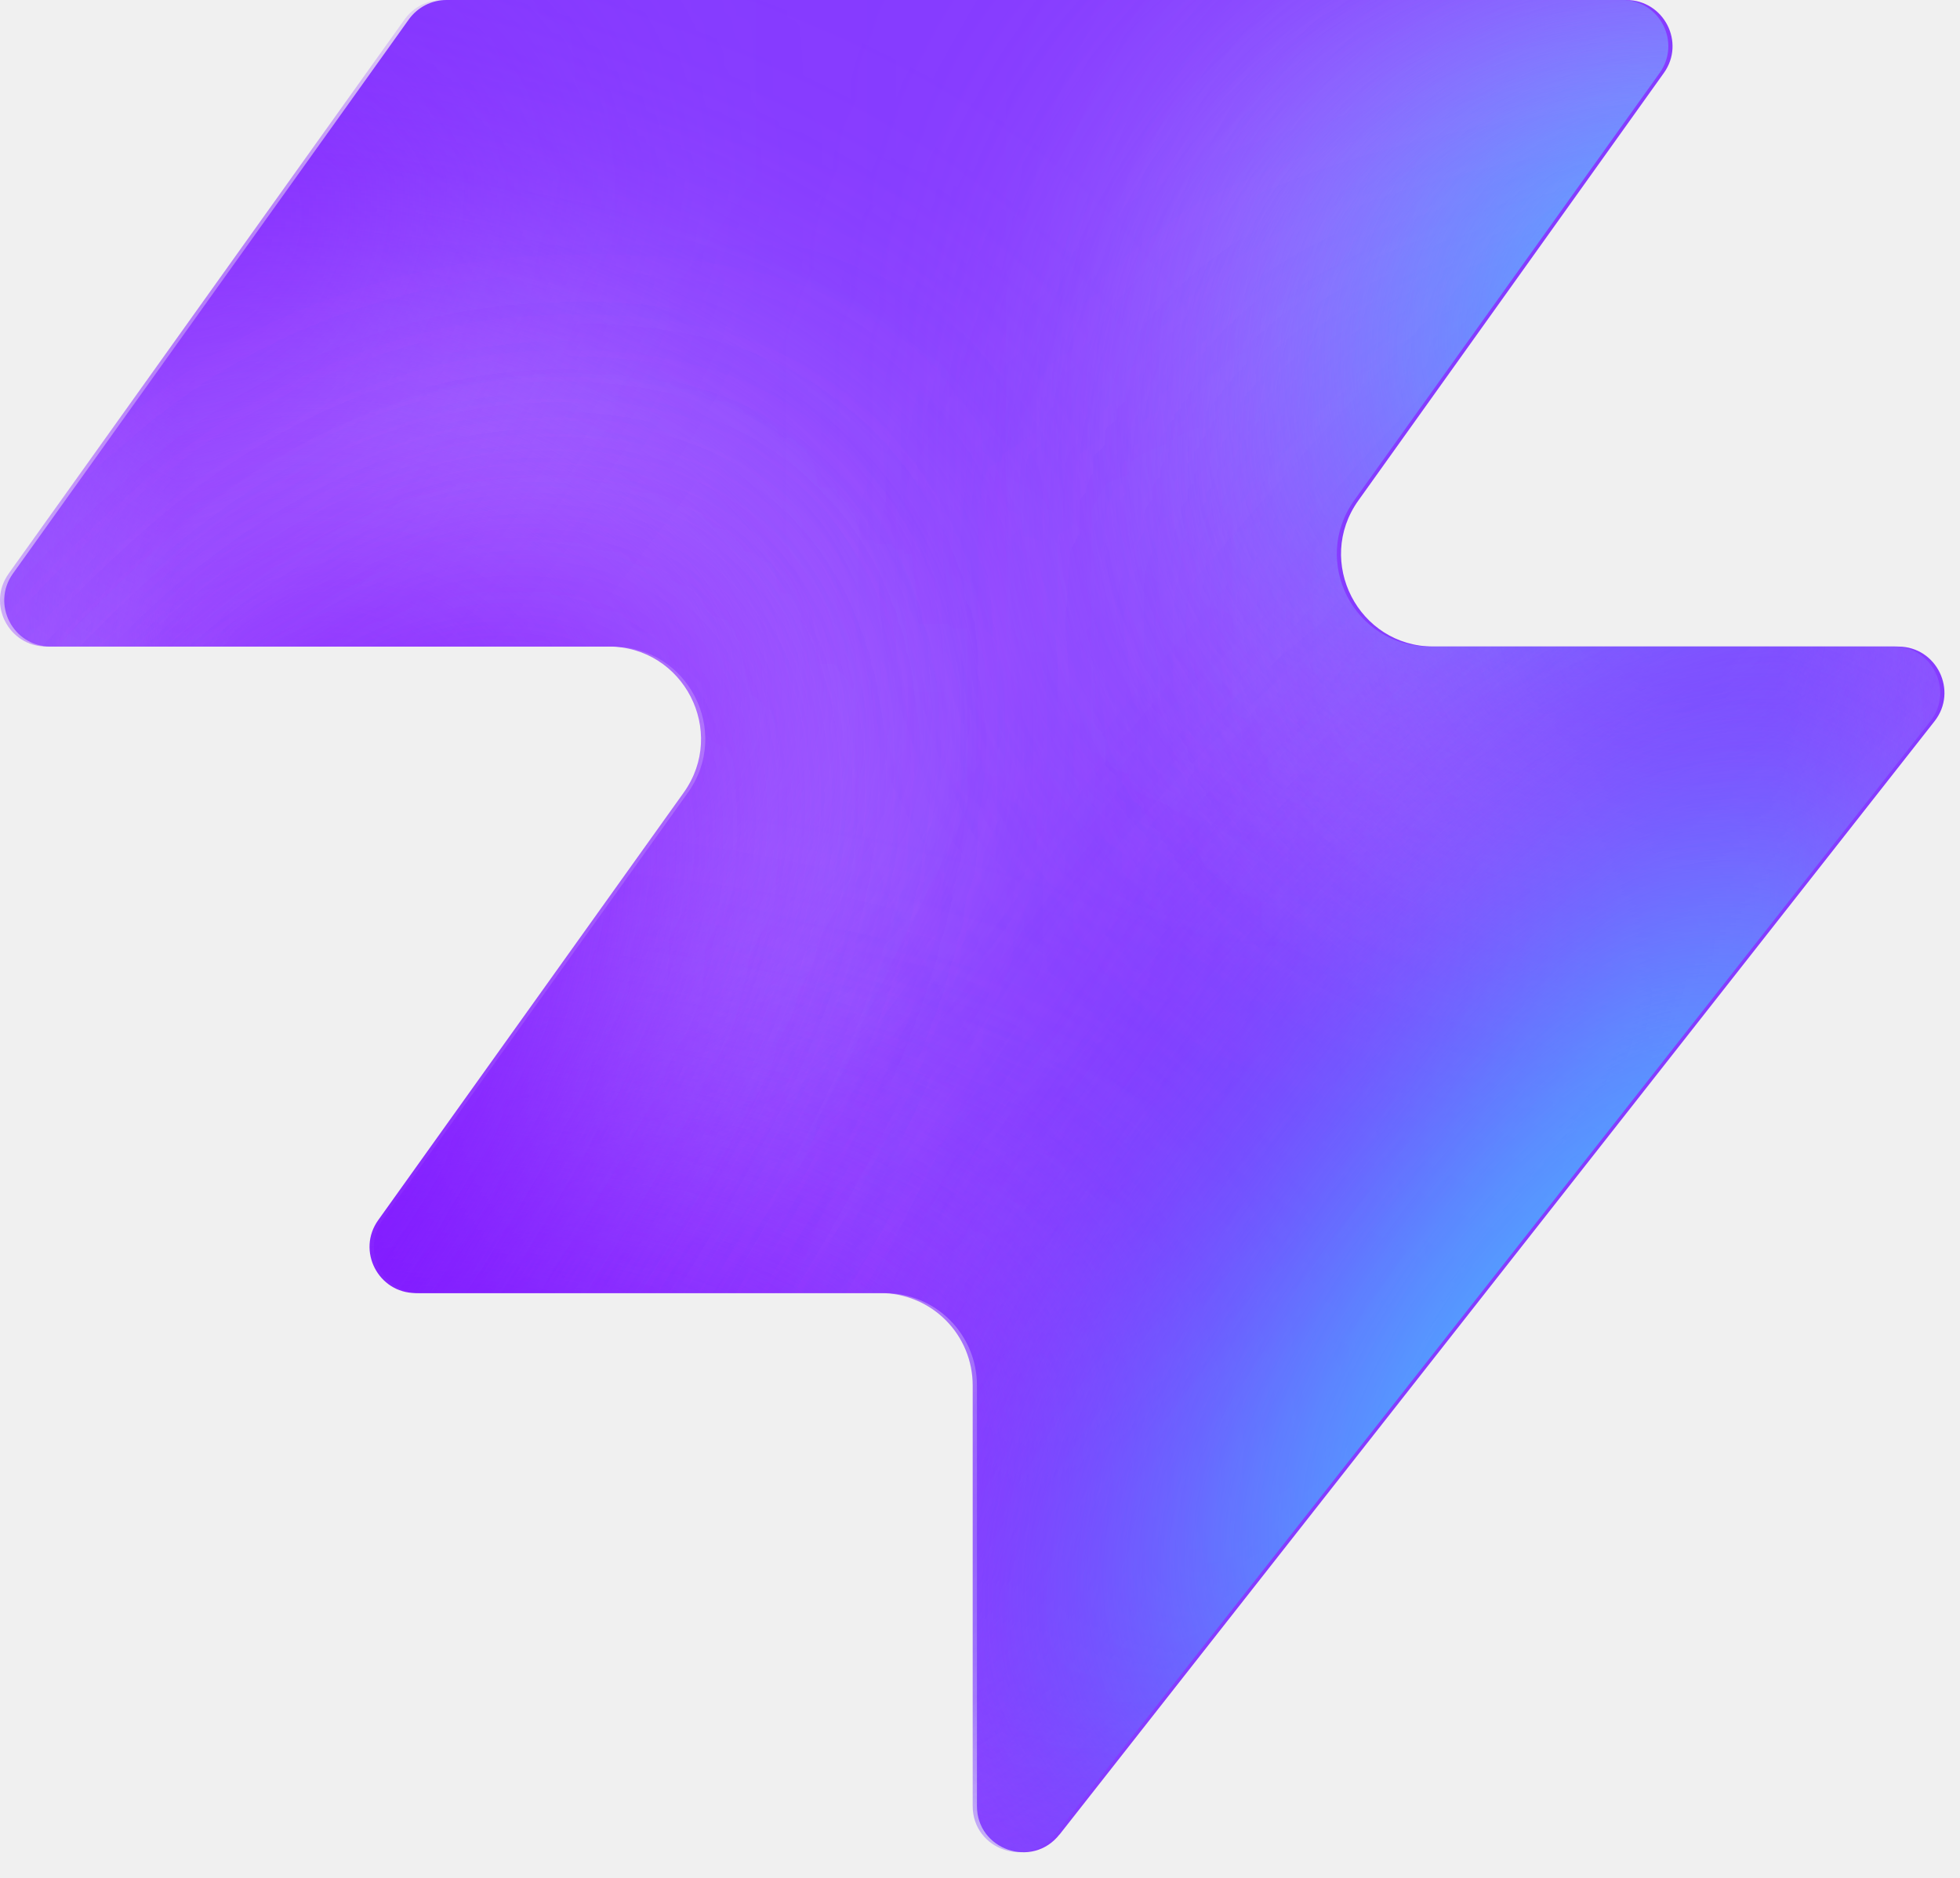
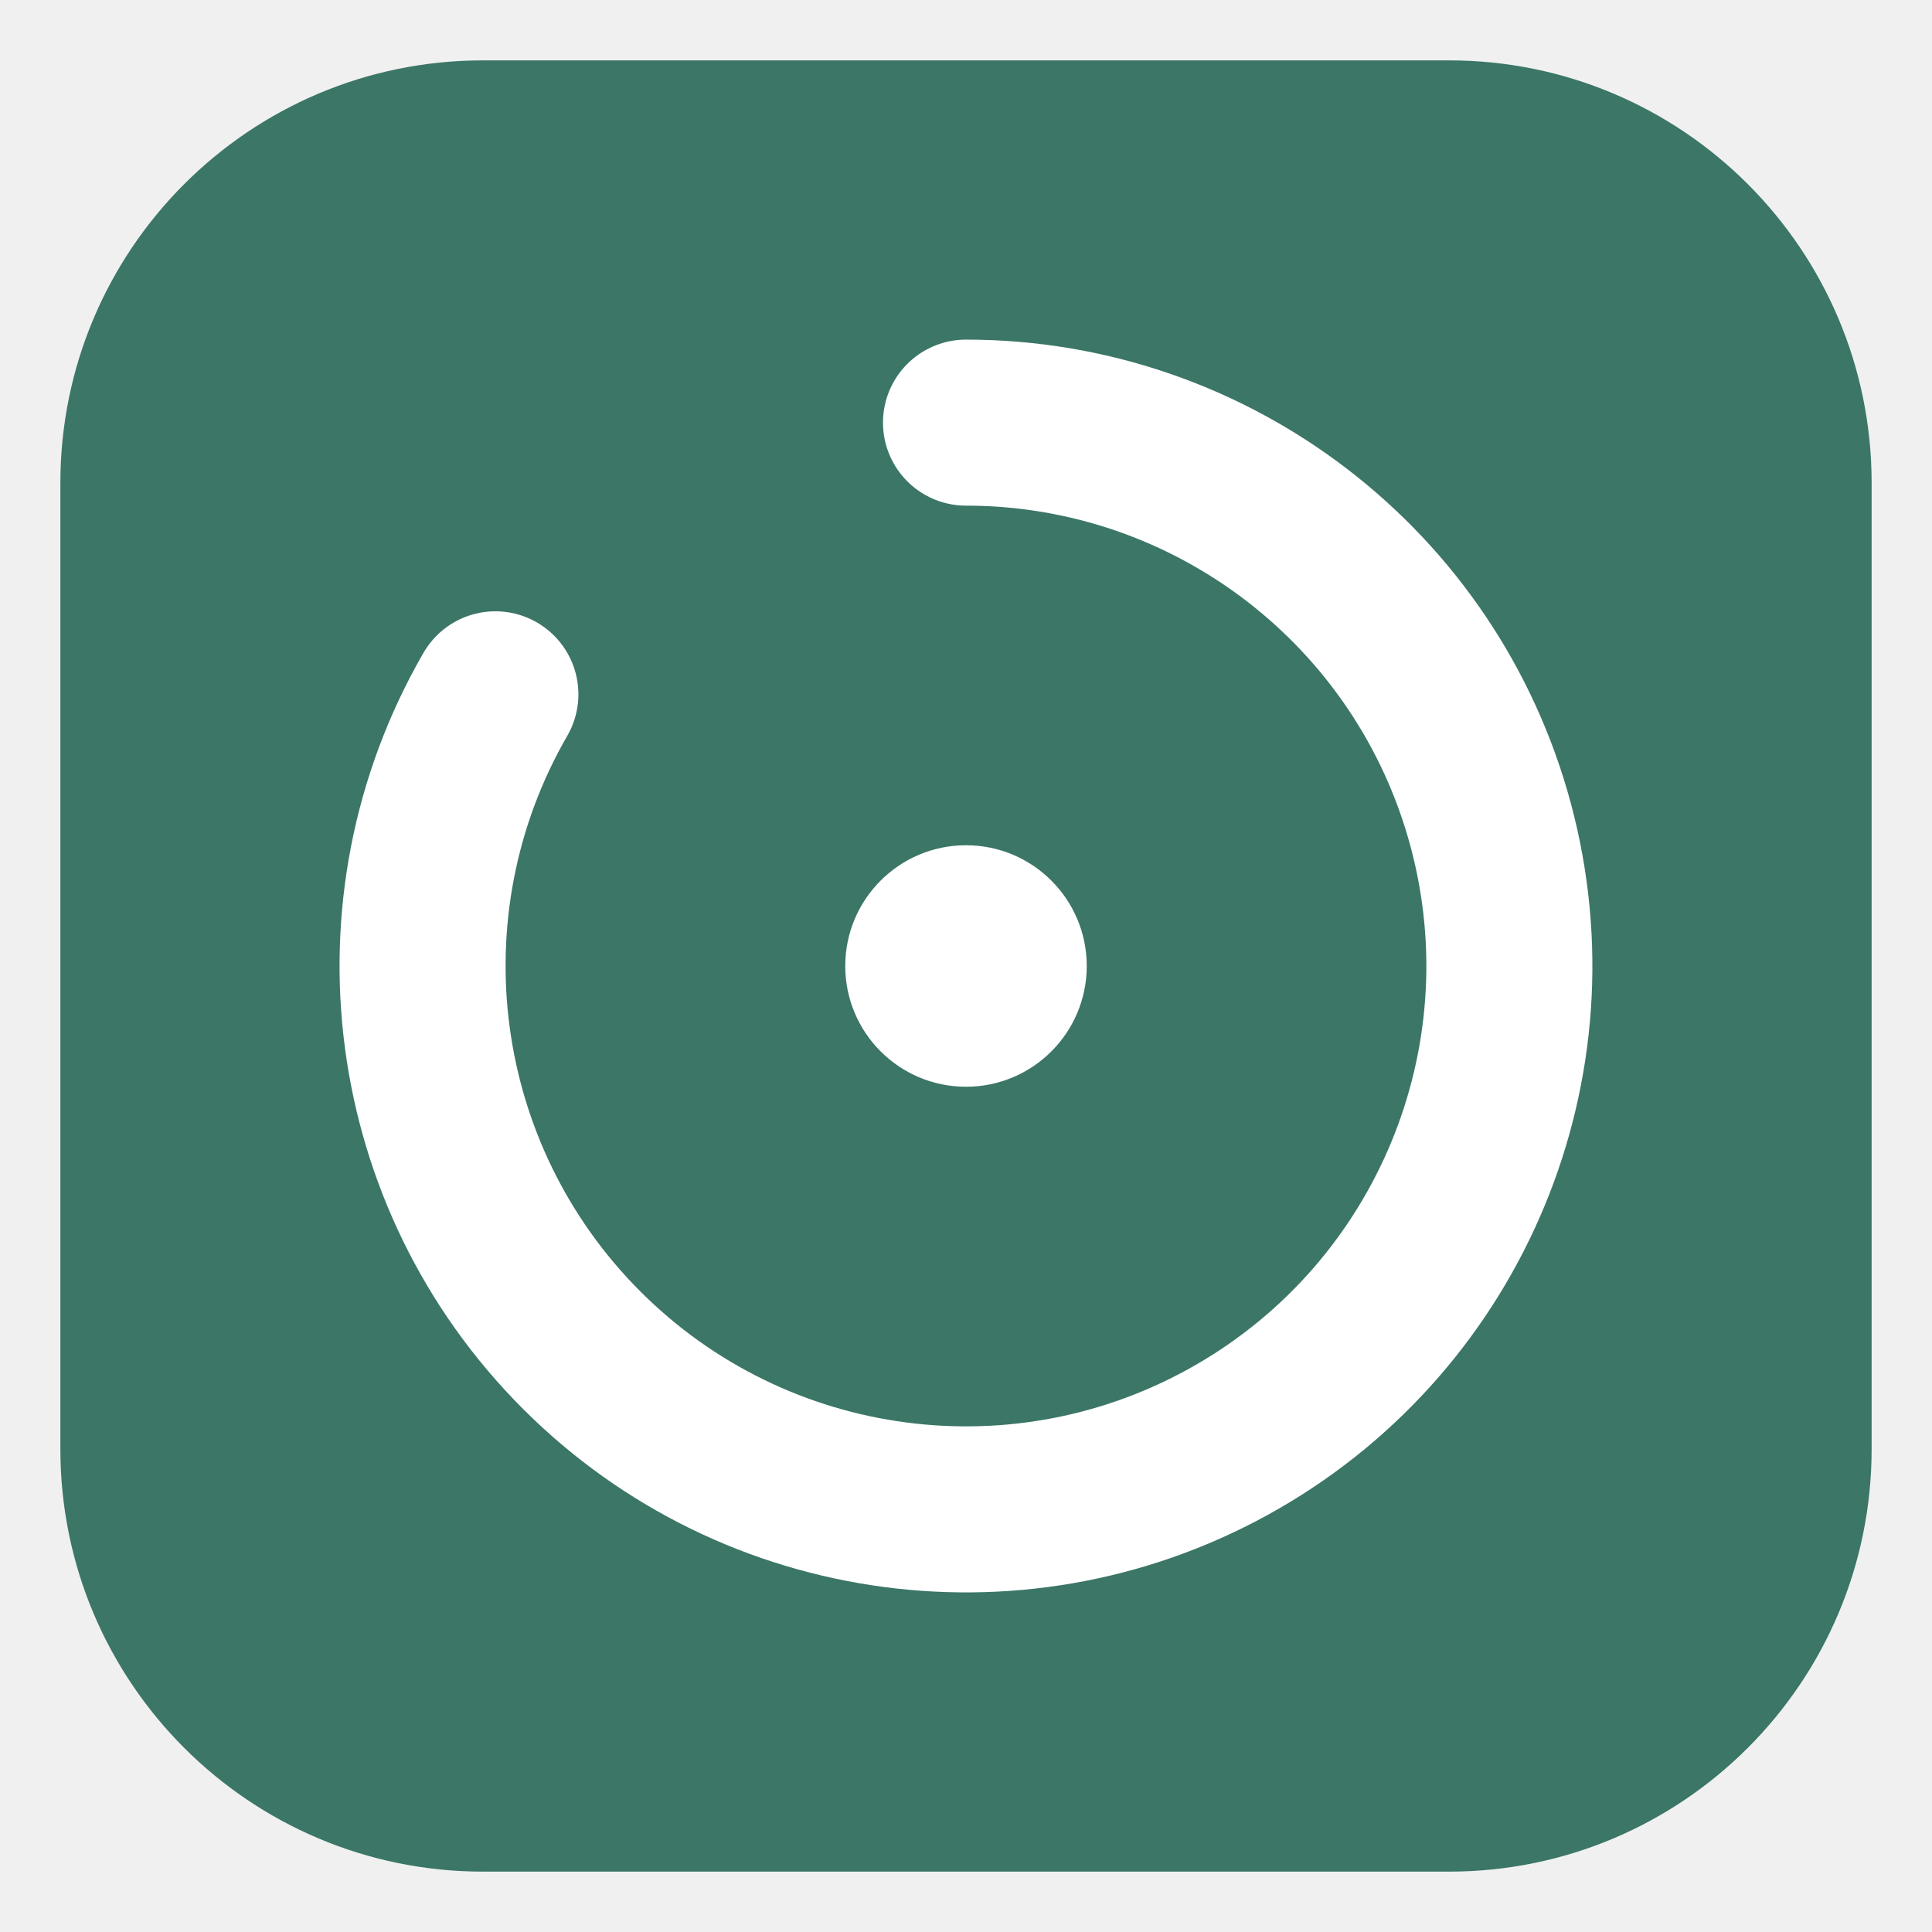
- <svg xmlns="http://www.w3.org/2000/svg" width="48" height="46" fill="none" viewBox="0 0 48 46">
-   <path fill="#863bff" d="M25.946 44.938c-.664.845-2.021.375-2.021-.698V33.937a2.26 2.26 0 0 0-2.262-2.262H10.287c-.92 0-1.456-1.04-.92-1.788l7.48-10.471c1.07-1.497 0-3.578-1.842-3.578H1.237c-.92 0-1.456-1.04-.92-1.788L10.013.474c.214-.297.556-.474.92-.474h28.894c.92 0 1.456 1.04.92 1.788l-7.48 10.471c-1.07 1.498 0 3.579 1.842 3.579h11.377c.943 0 1.473 1.088.89 1.83L25.947 44.94z" style="fill:#863bff;fill:color(display-p3 .525 .23 1);fill-opacity:1" />
-   <mask id="a" width="48" height="46" x="0" y="0" maskUnits="userSpaceOnUse" style="mask-type:alpha">
-     <path fill="#000" d="M25.842 44.938c-.664.844-2.021.375-2.021-.698V33.937a2.26 2.26 0 0 0-2.262-2.262H10.183c-.92 0-1.456-1.04-.92-1.788l7.48-10.471c1.07-1.498 0-3.579-1.842-3.579H1.133c-.92 0-1.456-1.04-.92-1.787L9.91.473c.214-.297.556-.474.92-.474h28.894c.92 0 1.456 1.04.92 1.788l-7.48 10.471c-1.07 1.498 0 3.578 1.842 3.578h11.377c.943 0 1.473 1.088.89 1.832L25.843 44.94z" style="fill:#000;fill-opacity:1" />
-   </mask>
-   <g mask="url(#a)">
-     <g filter="url(#b)">
-       <ellipse cx="5.508" cy="14.704" fill="#ede6ff" rx="5.508" ry="14.704" style="fill:#ede6ff;fill:color(display-p3 .927 .903 1);fill-opacity:1" transform="matrix(.00324 1 1 -.00324 -4.47 31.516)" />
-     </g>
-     <g filter="url(#c)">
-       <ellipse cx="10.399" cy="29.851" fill="#ede6ff" rx="10.399" ry="29.851" style="fill:#ede6ff;fill:color(display-p3 .927 .903 1);fill-opacity:1" transform="matrix(.00324 1 1 -.00324 -39.328 7.883)" />
-     </g>
-     <g filter="url(#d)">
-       <ellipse cx="5.508" cy="30.487" fill="#7e14ff" rx="5.508" ry="30.487" style="fill:#7e14ff;fill:color(display-p3 .492 .077 1);fill-opacity:1" transform="rotate(89.814 -25.913 -14.639)scale(1 -1)" />
-     </g>
-     <g filter="url(#e)">
-       <ellipse cx="5.508" cy="30.599" fill="#7e14ff" rx="5.508" ry="30.599" style="fill:#7e14ff;fill:color(display-p3 .492 .077 1);fill-opacity:1" transform="rotate(89.814 -32.644 -3.334)scale(1 -1)" />
-     </g>
-     <g filter="url(#f)">
-       <ellipse cx="5.508" cy="30.599" fill="#7e14ff" rx="5.508" ry="30.599" style="fill:#7e14ff;fill:color(display-p3 .492 .077 1);fill-opacity:1" transform="matrix(.00324 1 1 -.00324 -34.34 30.47)" />
-     </g>
-     <g filter="url(#g)">
-       <ellipse cx="14.072" cy="22.078" fill="#ede6ff" rx="14.072" ry="22.078" style="fill:#ede6ff;fill:color(display-p3 .927 .903 1);fill-opacity:1" transform="rotate(93.35 24.506 48.493)scale(-1 1)" />
-     </g>
-     <g filter="url(#h)">
-       <ellipse cx="3.47" cy="21.501" fill="#7e14ff" rx="3.47" ry="21.501" style="fill:#7e14ff;fill:color(display-p3 .492 .077 1);fill-opacity:1" transform="rotate(89.009 28.708 47.59)scale(-1 1)" />
-     </g>
-     <g filter="url(#i)">
-       <ellipse cx="3.47" cy="21.501" fill="#7e14ff" rx="3.47" ry="21.501" style="fill:#7e14ff;fill:color(display-p3 .492 .077 1);fill-opacity:1" transform="rotate(89.009 28.708 47.59)scale(-1 1)" />
-     </g>
-     <g filter="url(#j)">
-       <ellipse cx=".387" cy="8.972" fill="#7e14ff" rx="4.407" ry="29.108" style="fill:#7e14ff;fill:color(display-p3 .492 .077 1);fill-opacity:1" transform="rotate(39.51 .387 8.972)" />
-     </g>
-     <g filter="url(#k)">
-       <ellipse cx="47.523" cy="-6.092" fill="#7e14ff" rx="4.407" ry="29.108" style="fill:#7e14ff;fill:color(display-p3 .492 .077 1);fill-opacity:1" transform="rotate(37.892 47.523 -6.092)" />
-     </g>
-     <g filter="url(#l)">
-       <ellipse cx="41.412" cy="6.333" fill="#47bfff" rx="5.971" ry="9.665" style="fill:#47bfff;fill:color(display-p3 .28 .748 1);fill-opacity:1" transform="rotate(37.892 41.412 6.333)" />
-     </g>
-     <g filter="url(#m)">
-       <ellipse cx="-1.879" cy="38.332" fill="#7e14ff" rx="4.407" ry="29.108" style="fill:#7e14ff;fill:color(display-p3 .492 .077 1);fill-opacity:1" transform="rotate(37.892 -1.88 38.332)" />
-     </g>
-     <g filter="url(#n)">
-       <ellipse cx="-1.879" cy="38.332" fill="#7e14ff" rx="4.407" ry="29.108" style="fill:#7e14ff;fill:color(display-p3 .492 .077 1);fill-opacity:1" transform="rotate(37.892 -1.88 38.332)" />
-     </g>
-     <g filter="url(#o)">
-       <ellipse cx="35.651" cy="29.907" fill="#7e14ff" rx="4.407" ry="29.108" style="fill:#7e14ff;fill:color(display-p3 .492 .077 1);fill-opacity:1" transform="rotate(37.892 35.651 29.907)" />
-     </g>
-     <g filter="url(#p)">
-       <ellipse cx="38.418" cy="32.4" fill="#47bfff" rx="5.971" ry="15.297" style="fill:#47bfff;fill:color(display-p3 .28 .748 1);fill-opacity:1" transform="rotate(37.892 38.418 32.4)" />
-     </g>
-   </g>
-   <defs>
-     <filter id="b" width="60.045" height="41.654" x="-19.77" y="16.149" color-interpolation-filters="sRGB" filterUnits="userSpaceOnUse">
-       <feFlood flood-opacity="0" result="BackgroundImageFix" />
-       <feBlend in="SourceGraphic" in2="BackgroundImageFix" result="shape" />
-       <feGaussianBlur result="effect1_foregroundBlur_2002_17158" stdDeviation="7.659" />
-     </filter>
-     <filter id="c" width="90.34" height="51.437" x="-54.613" y="-7.533" color-interpolation-filters="sRGB" filterUnits="userSpaceOnUse">
-       <feFlood flood-opacity="0" result="BackgroundImageFix" />
-       <feBlend in="SourceGraphic" in2="BackgroundImageFix" result="shape" />
-       <feGaussianBlur result="effect1_foregroundBlur_2002_17158" stdDeviation="7.659" />
-     </filter>
-     <filter id="d" width="79.355" height="29.4" x="-49.64" y="2.03" color-interpolation-filters="sRGB" filterUnits="userSpaceOnUse">
-       <feFlood flood-opacity="0" result="BackgroundImageFix" />
-       <feBlend in="SourceGraphic" in2="BackgroundImageFix" result="shape" />
-       <feGaussianBlur result="effect1_foregroundBlur_2002_17158" stdDeviation="4.596" />
-     </filter>
-     <filter id="e" width="79.579" height="29.4" x="-45.045" y="20.029" color-interpolation-filters="sRGB" filterUnits="userSpaceOnUse">
-       <feFlood flood-opacity="0" result="BackgroundImageFix" />
-       <feBlend in="SourceGraphic" in2="BackgroundImageFix" result="shape" />
-       <feGaussianBlur result="effect1_foregroundBlur_2002_17158" stdDeviation="4.596" />
-     </filter>
-     <filter id="f" width="79.579" height="29.4" x="-43.513" y="21.178" color-interpolation-filters="sRGB" filterUnits="userSpaceOnUse">
-       <feFlood flood-opacity="0" result="BackgroundImageFix" />
-       <feBlend in="SourceGraphic" in2="BackgroundImageFix" result="shape" />
-       <feGaussianBlur result="effect1_foregroundBlur_2002_17158" stdDeviation="4.596" />
-     </filter>
-     <filter id="g" width="74.749" height="58.852" x="15.756" y="-17.901" color-interpolation-filters="sRGB" filterUnits="userSpaceOnUse">
-       <feFlood flood-opacity="0" result="BackgroundImageFix" />
-       <feBlend in="SourceGraphic" in2="BackgroundImageFix" result="shape" />
-       <feGaussianBlur result="effect1_foregroundBlur_2002_17158" stdDeviation="7.659" />
-     </filter>
-     <filter id="h" width="61.377" height="25.362" x="23.548" y="2.284" color-interpolation-filters="sRGB" filterUnits="userSpaceOnUse">
-       <feFlood flood-opacity="0" result="BackgroundImageFix" />
-       <feBlend in="SourceGraphic" in2="BackgroundImageFix" result="shape" />
-       <feGaussianBlur result="effect1_foregroundBlur_2002_17158" stdDeviation="4.596" />
-     </filter>
-     <filter id="i" width="61.377" height="25.362" x="23.548" y="2.284" color-interpolation-filters="sRGB" filterUnits="userSpaceOnUse">
-       <feFlood flood-opacity="0" result="BackgroundImageFix" />
-       <feBlend in="SourceGraphic" in2="BackgroundImageFix" result="shape" />
-       <feGaussianBlur result="effect1_foregroundBlur_2002_17158" stdDeviation="4.596" />
-     </filter>
-     <filter id="j" width="56.045" height="63.649" x="-27.636" y="-22.853" color-interpolation-filters="sRGB" filterUnits="userSpaceOnUse">
-       <feFlood flood-opacity="0" result="BackgroundImageFix" />
-       <feBlend in="SourceGraphic" in2="BackgroundImageFix" result="shape" />
-       <feGaussianBlur result="effect1_foregroundBlur_2002_17158" stdDeviation="4.596" />
-     </filter>
-     <filter id="k" width="54.814" height="64.646" x="20.116" y="-38.415" color-interpolation-filters="sRGB" filterUnits="userSpaceOnUse">
-       <feFlood flood-opacity="0" result="BackgroundImageFix" />
-       <feBlend in="SourceGraphic" in2="BackgroundImageFix" result="shape" />
-       <feGaussianBlur result="effect1_foregroundBlur_2002_17158" stdDeviation="4.596" />
-     </filter>
-     <filter id="l" width="33.541" height="35.313" x="24.641" y="-11.323" color-interpolation-filters="sRGB" filterUnits="userSpaceOnUse">
-       <feFlood flood-opacity="0" result="BackgroundImageFix" />
-       <feBlend in="SourceGraphic" in2="BackgroundImageFix" result="shape" />
-       <feGaussianBlur result="effect1_foregroundBlur_2002_17158" stdDeviation="4.596" />
-     </filter>
-     <filter id="m" width="54.814" height="64.646" x="-29.286" y="6.009" color-interpolation-filters="sRGB" filterUnits="userSpaceOnUse">
-       <feFlood flood-opacity="0" result="BackgroundImageFix" />
-       <feBlend in="SourceGraphic" in2="BackgroundImageFix" result="shape" />
-       <feGaussianBlur result="effect1_foregroundBlur_2002_17158" stdDeviation="4.596" />
-     </filter>
-     <filter id="n" width="54.814" height="64.646" x="-29.286" y="6.009" color-interpolation-filters="sRGB" filterUnits="userSpaceOnUse">
-       <feFlood flood-opacity="0" result="BackgroundImageFix" />
-       <feBlend in="SourceGraphic" in2="BackgroundImageFix" result="shape" />
-       <feGaussianBlur result="effect1_foregroundBlur_2002_17158" stdDeviation="4.596" />
-     </filter>
-     <filter id="o" width="54.814" height="64.646" x="8.244" y="-2.416" color-interpolation-filters="sRGB" filterUnits="userSpaceOnUse">
-       <feFlood flood-opacity="0" result="BackgroundImageFix" />
-       <feBlend in="SourceGraphic" in2="BackgroundImageFix" result="shape" />
-       <feGaussianBlur result="effect1_foregroundBlur_2002_17158" stdDeviation="4.596" />
-     </filter>
-     <filter id="p" width="39.409" height="43.623" x="18.713" y="10.588" color-interpolation-filters="sRGB" filterUnits="userSpaceOnUse">
-       <feFlood flood-opacity="0" result="BackgroundImageFix" />
-       <feBlend in="SourceGraphic" in2="BackgroundImageFix" result="shape" />
-       <feGaussianBlur result="effect1_foregroundBlur_2002_17158" stdDeviation="4.596" />
-     </filter>
-   </defs>
+ <svg xmlns="http://www.w3.org/2000/svg" viewBox="0 0 64 64">
+   <rect x="2" y="2" width="60" height="60" rx="14" fill="#3b7667" />
+   <path d="M32 14 A18 18 0 1 1 16.41 23" fill="none" stroke="#fff" stroke-width="5.5" stroke-linecap="round" />
+   <circle cx="32" cy="32" r="4" fill="#fff" />
</svg>
